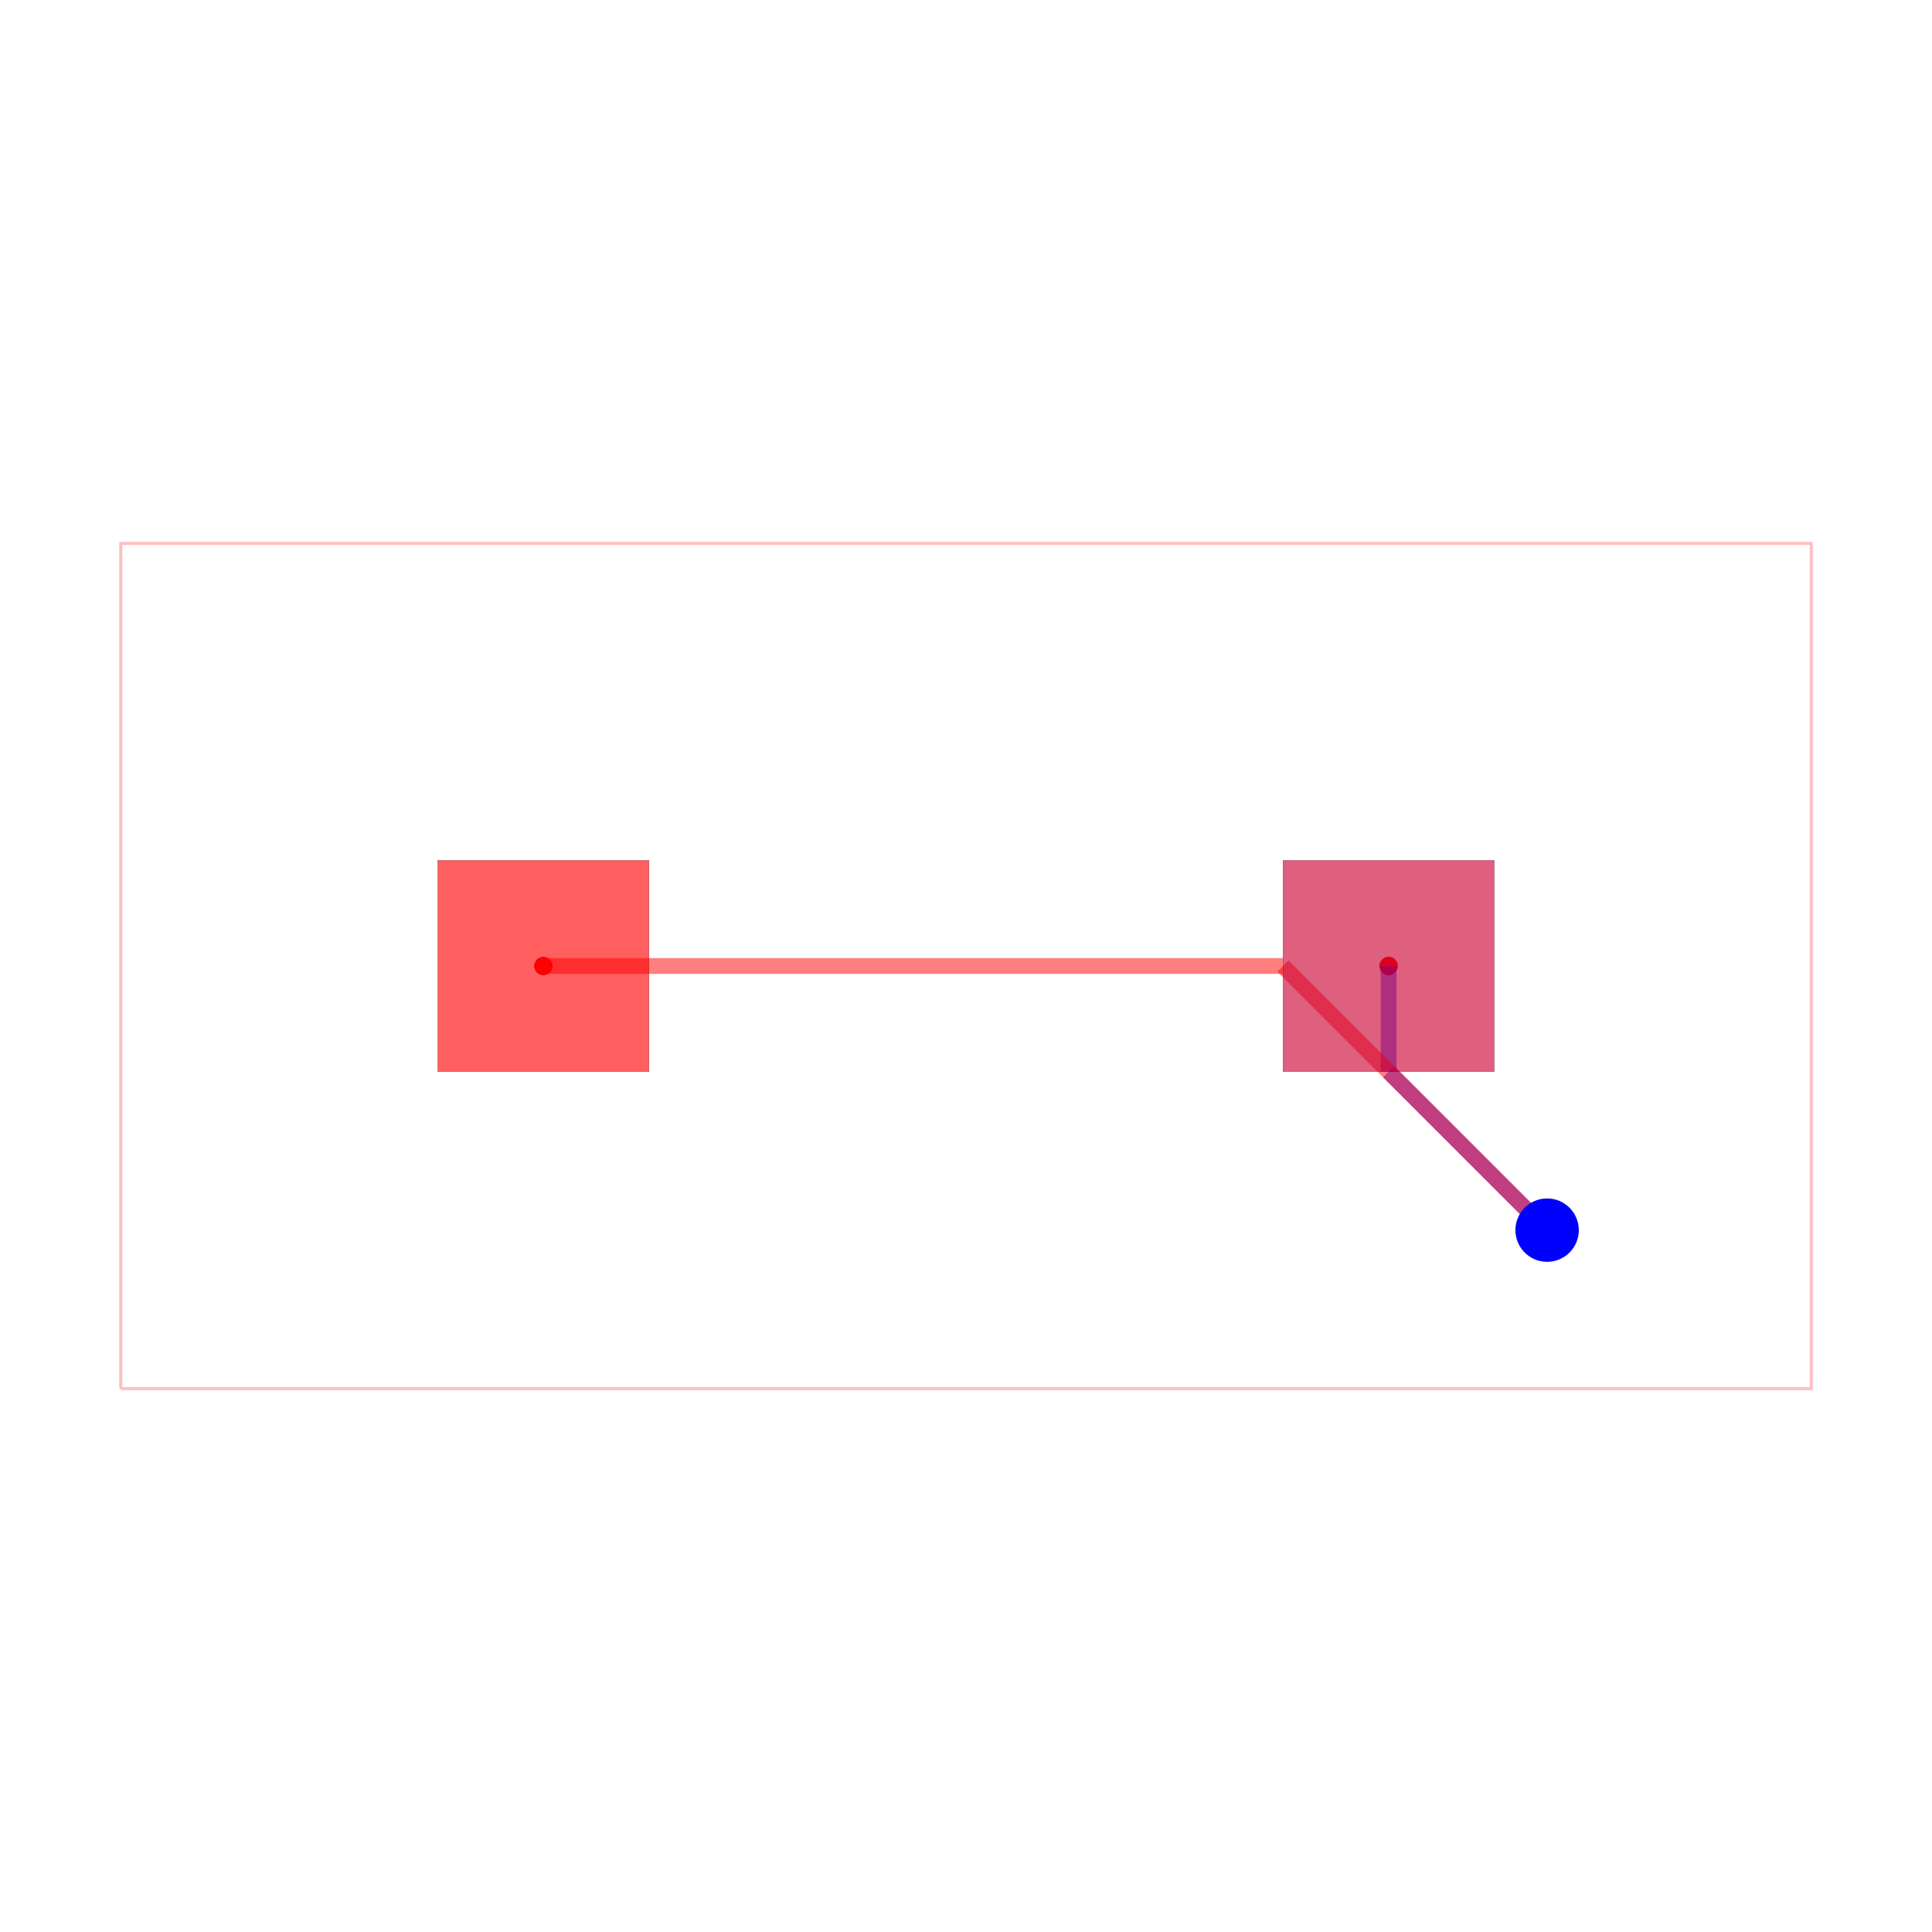
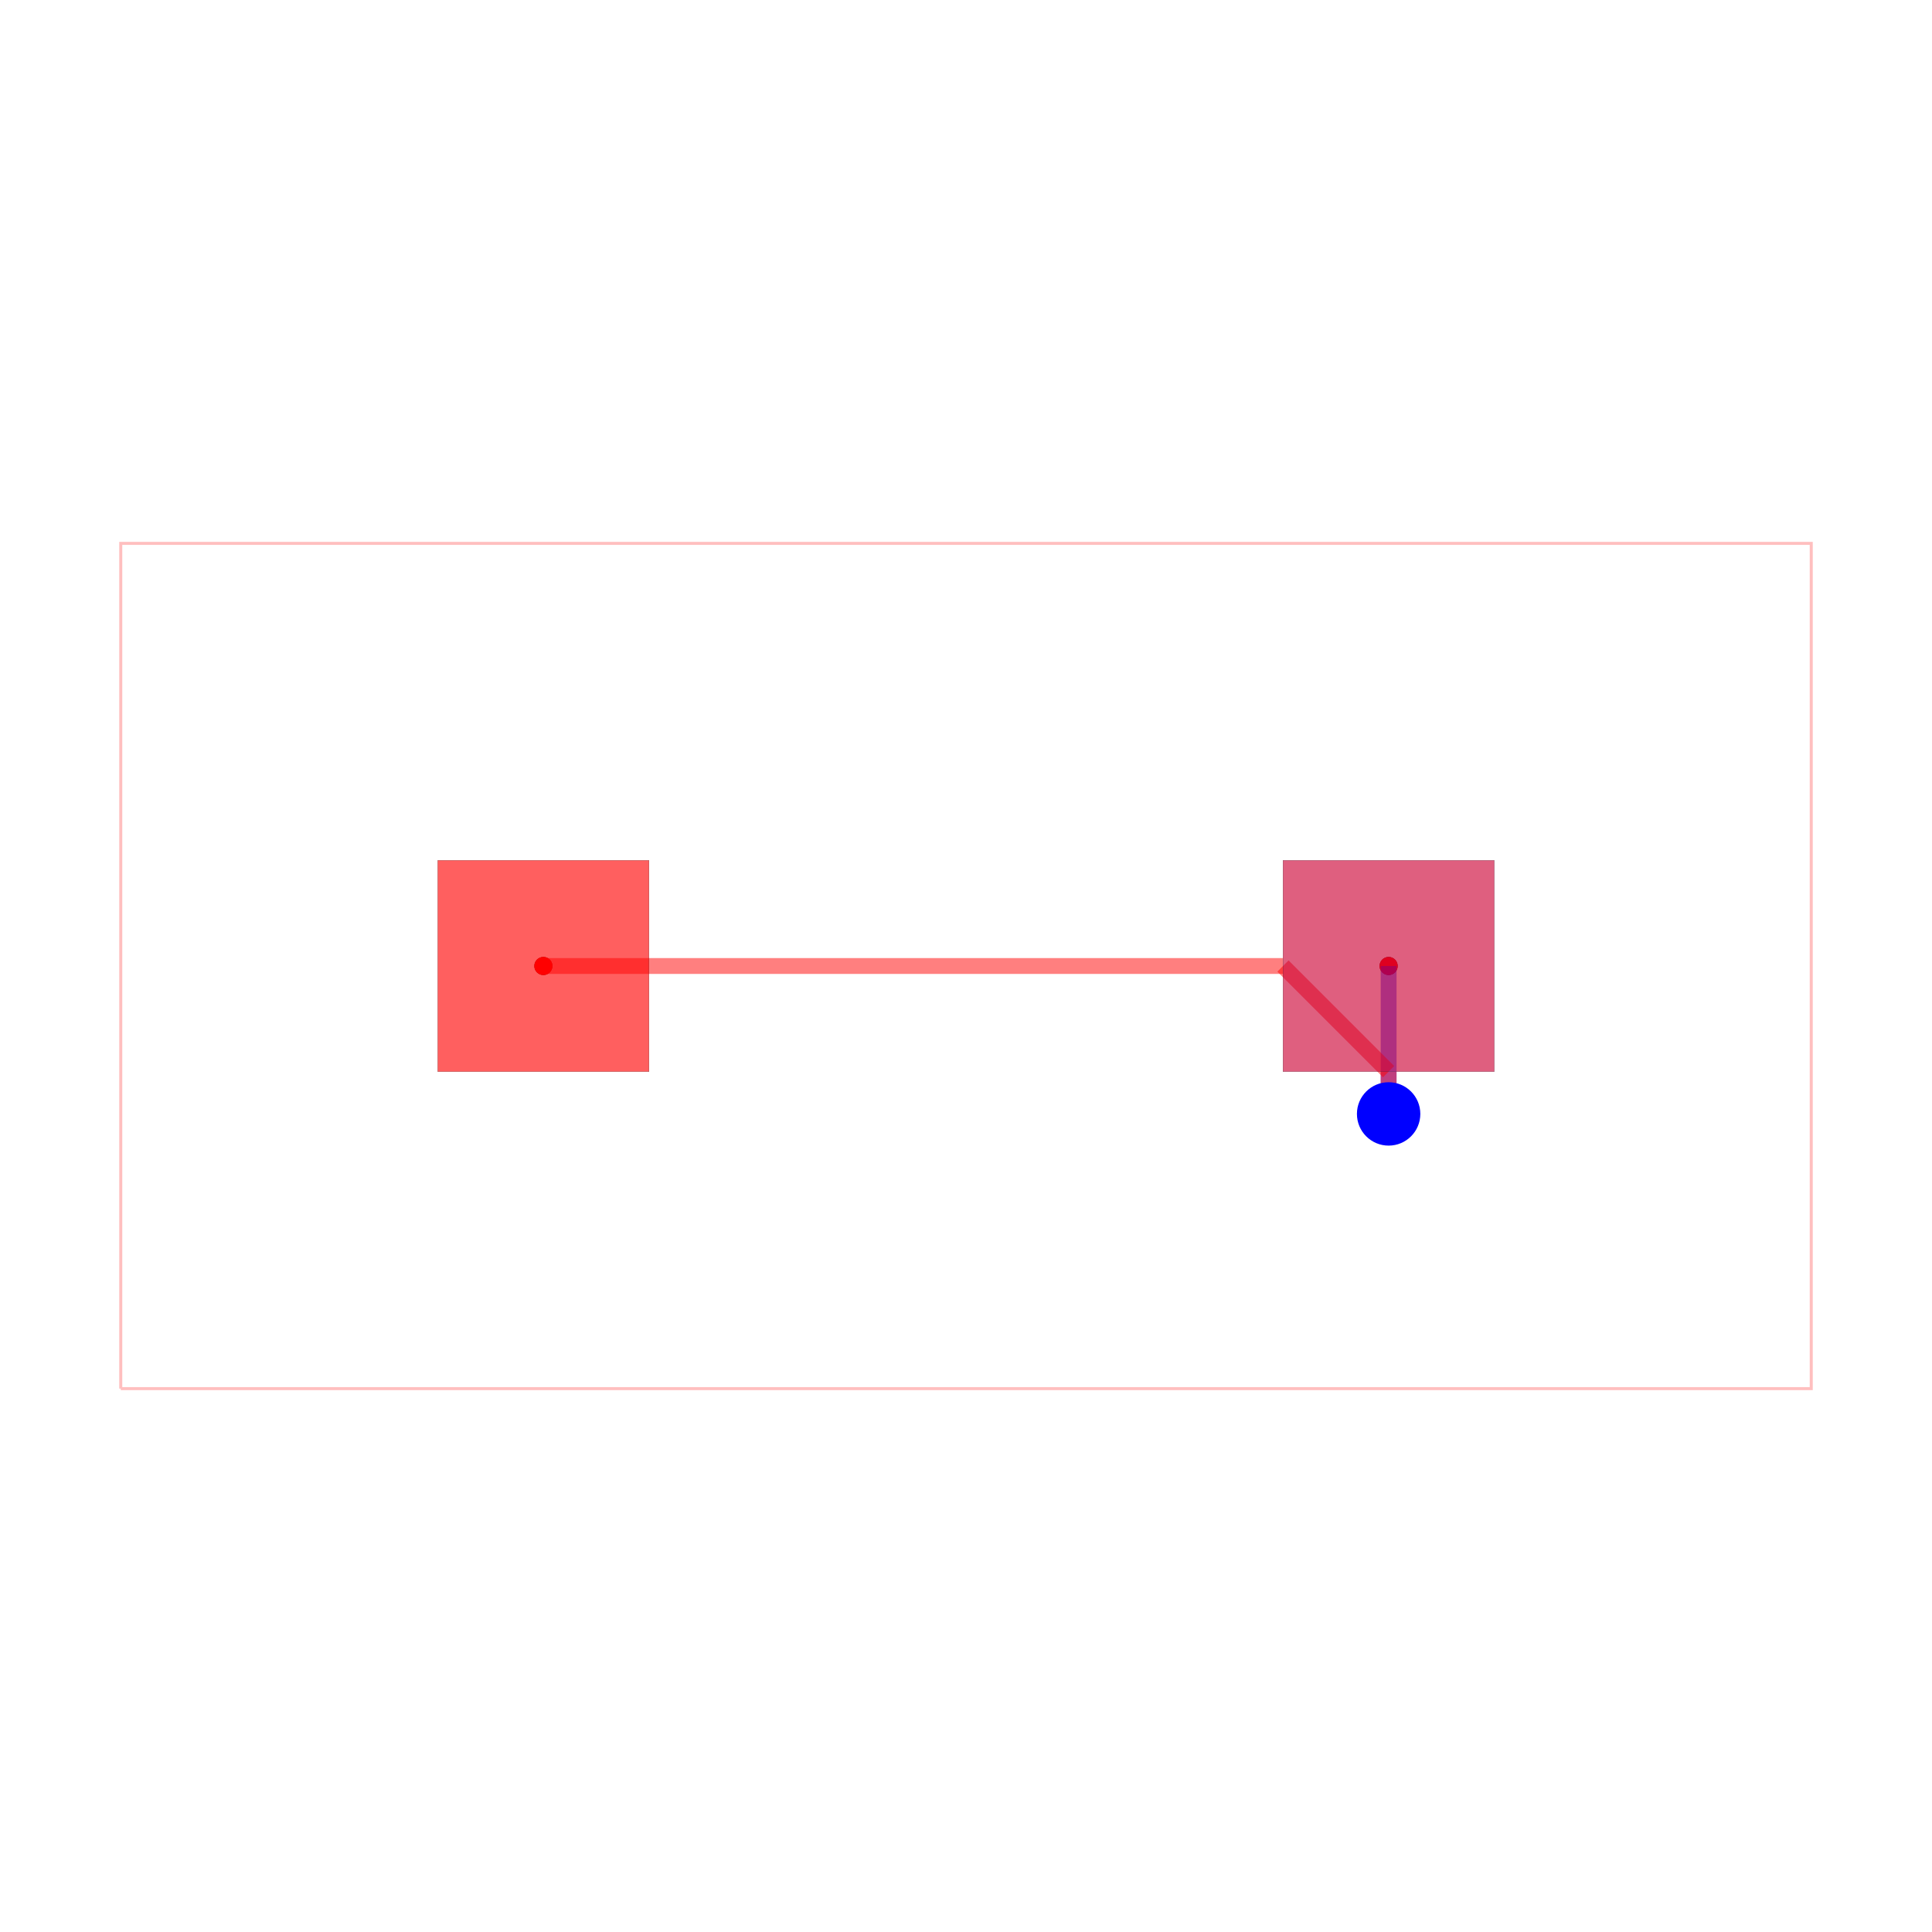
<svg xmlns="http://www.w3.org/2000/svg" width="640" height="640" viewBox="0 0 640 640">
  <rect width="100%" height="100%" fill="white" />
  <g>
    <circle data-type="point" data-label="LEFT_TO_RIGHT " data-x="-4" data-y="0" cx="180" cy="320" r="3" fill="black" />
  </g>
  <g>
    <circle data-type="point" data-label="LEFT_TO_RIGHT " data-x="4" data-y="0" cx="460" cy="320" r="3" fill="black" />
  </g>
  <g>
    <circle data-type="point" data-label="LEFT_TO_RIGHT (top,bottom)" data-x="-4" data-y="0" cx="180" cy="320" r="3" fill="hsl(0, 100%, 50%)" />
  </g>
  <g>
    <circle data-type="point" data-label="LEFT_TO_RIGHT (bottom)" data-x="4" data-y="0" cx="460" cy="320" r="3" fill="hsl(0, 100%, 50%)" />
  </g>
  <g>
    <polyline data-points="-8,-4 8,-4 8,4 -8,4 -8,-4" data-type="line" data-label="" points="40,460 600,460 600,180 40,180 40,460" fill="none" stroke="rgba(255,0,0,0.25)" stroke-width="1px" />
  </g>
  <g>
    <polyline data-points="4,0 4,-1" data-type="line" data-label="" points="460,320 460,355" fill="none" stroke="rgba(0,0,255,0.5)" stroke-width="5.25" />
  </g>
  <g>
-     <polyline data-points="4,-1 5.5,-2.5" data-type="line" data-label="" points="460,355 512.5,407.5" fill="none" stroke="rgba(0,0,255,0.5)" stroke-width="5.25" />
+     <polyline data-points="4,-1 4,-1.4" data-type="line" data-label="" points="460,355 460,369" fill="none" stroke="rgba(0,0,255,0.5)" stroke-width="5.25" />
  </g>
  <g>
-     <polyline data-points="5.5,-2.5 4,-1" data-type="line" data-label="" points="512.5,407.5 460,355" fill="none" stroke="rgba(255,0,0,0.5)" stroke-width="5.25" />
+     <polyline data-points="4,-1.4 4,-1" data-type="line" data-label="" points="460,369 460,355" fill="none" stroke="rgba(255,0,0,0.5)" stroke-width="5.25" />
  </g>
  <g>
    <polyline data-points="4,-1 3,0" data-type="line" data-label="" points="460,355 425,320" fill="none" stroke="rgba(255,0,0,0.5)" stroke-width="5.25" />
  </g>
  <g>
    <polyline data-points="3,0 -3,0" data-type="line" data-label="" points="425,320 215,320" fill="none" stroke="rgba(255,0,0,0.5)" stroke-width="5.25" />
  </g>
  <g>
    <polyline data-points="-3,0 -4,0" data-type="line" data-label="" points="215,320 180,320" fill="none" stroke="rgba(255,0,0,0.5)" stroke-width="5.25" />
  </g>
  <g>
    <rect data-type="rect" data-label="top, bottom" data-x="-4" data-y="0" x="145" y="285" width="70" height="70" fill="rgba(255,0,0,0.25)" stroke="black" stroke-width="0.029" />
  </g>
  <g>
    <rect data-type="rect" data-label="bottom" data-x="4" data-y="0" x="425" y="285" width="70" height="70" fill="rgba(0,0,255,0.25)" stroke="black" stroke-width="0.029" />
  </g>
  <g>
    <rect data-type="rect" data-label="" data-x="-4" data-y="0" x="145" y="285" width="70" height="70" fill="rgba(255,0,0,0.5)" stroke="black" stroke-width="0.029" />
  </g>
  <g>
    <rect data-type="rect" data-label="" data-x="4" data-y="0" x="425" y="285" width="70" height="70" fill="rgba(255,0,0,0.5)" stroke="black" stroke-width="0.029" />
  </g>
-   <circle data-type="circle" data-label="" data-x="5.5" data-y="-2.5" cx="512.5" cy="407.5" r="10.5" fill="blue" stroke="none" stroke-width="0.029" />
+   <circle data-type="circle" data-label="" data-x="4" data-y="-1.4" cx="460" cy="369" r="10.5" fill="blue" stroke="none" stroke-width="0.029" />
  <g id="crosshair" style="display: none">
    <line id="crosshair-h" y1="0" y2="640" stroke="#666" stroke-width="0.5" />
    <line id="crosshair-v" x1="0" x2="640" stroke="#666" stroke-width="0.5" />
    <text id="coordinates" font-family="monospace" font-size="12" fill="#666" />
  </g>
</svg>
